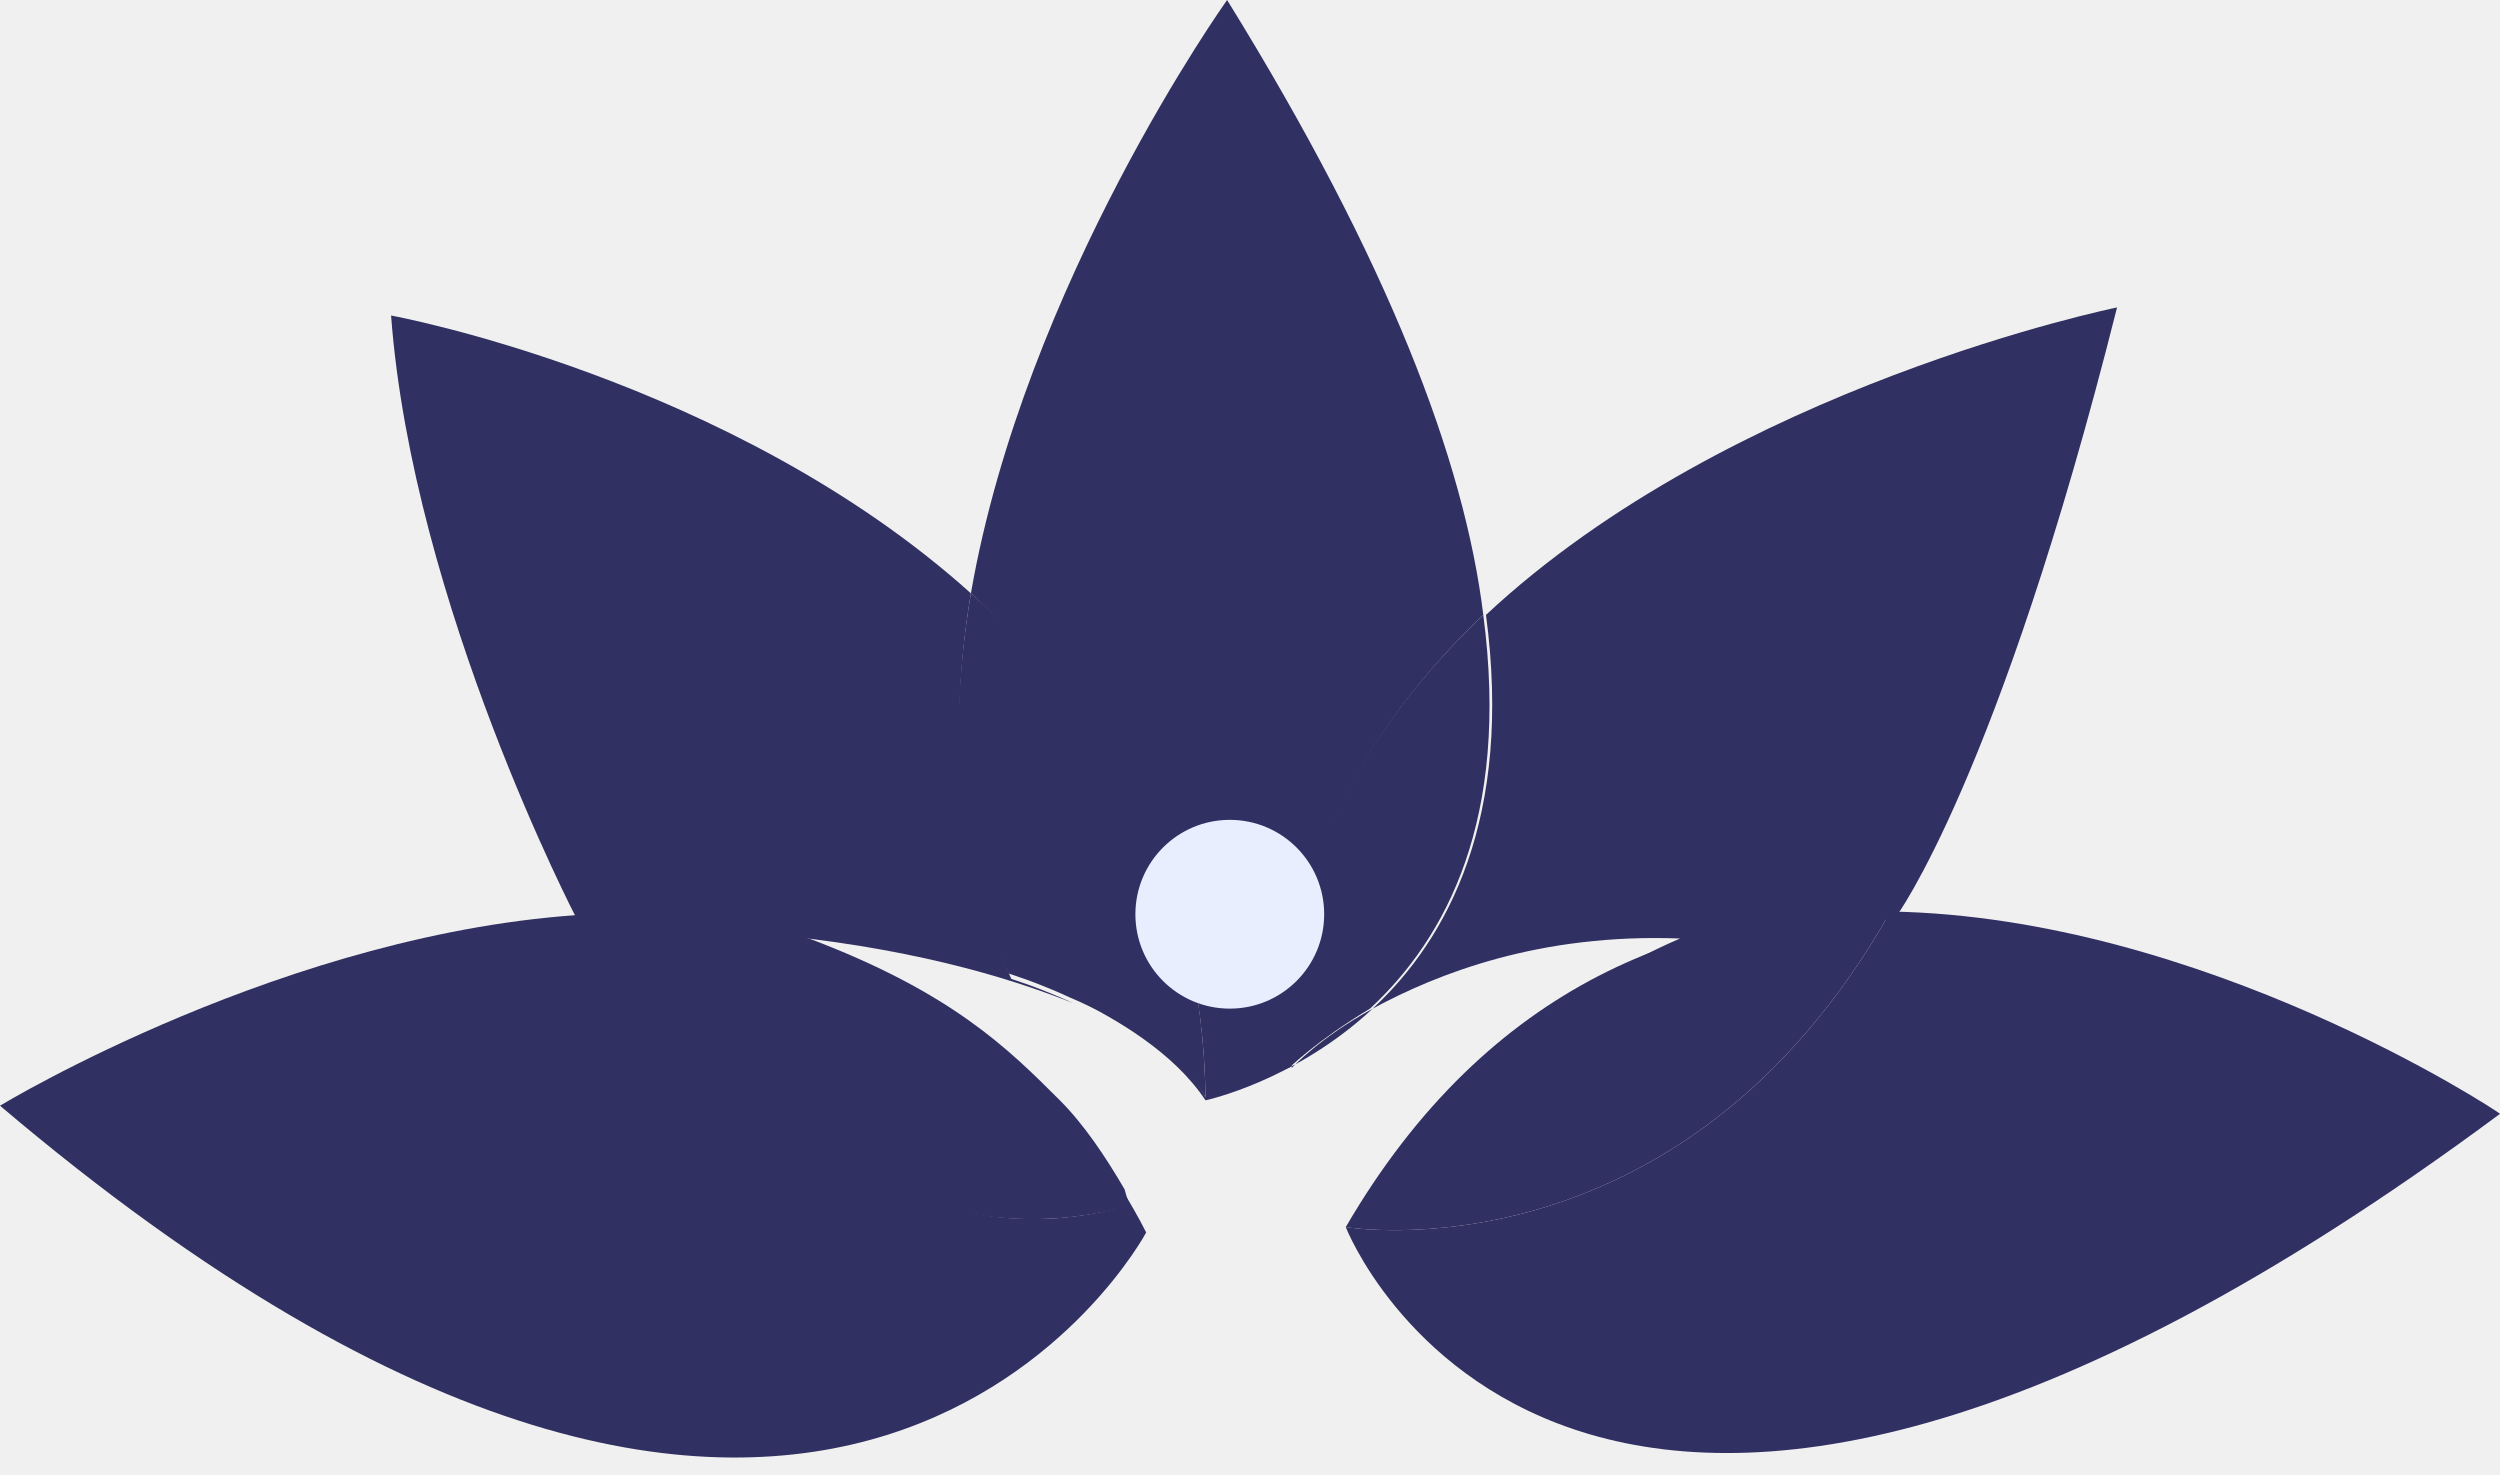
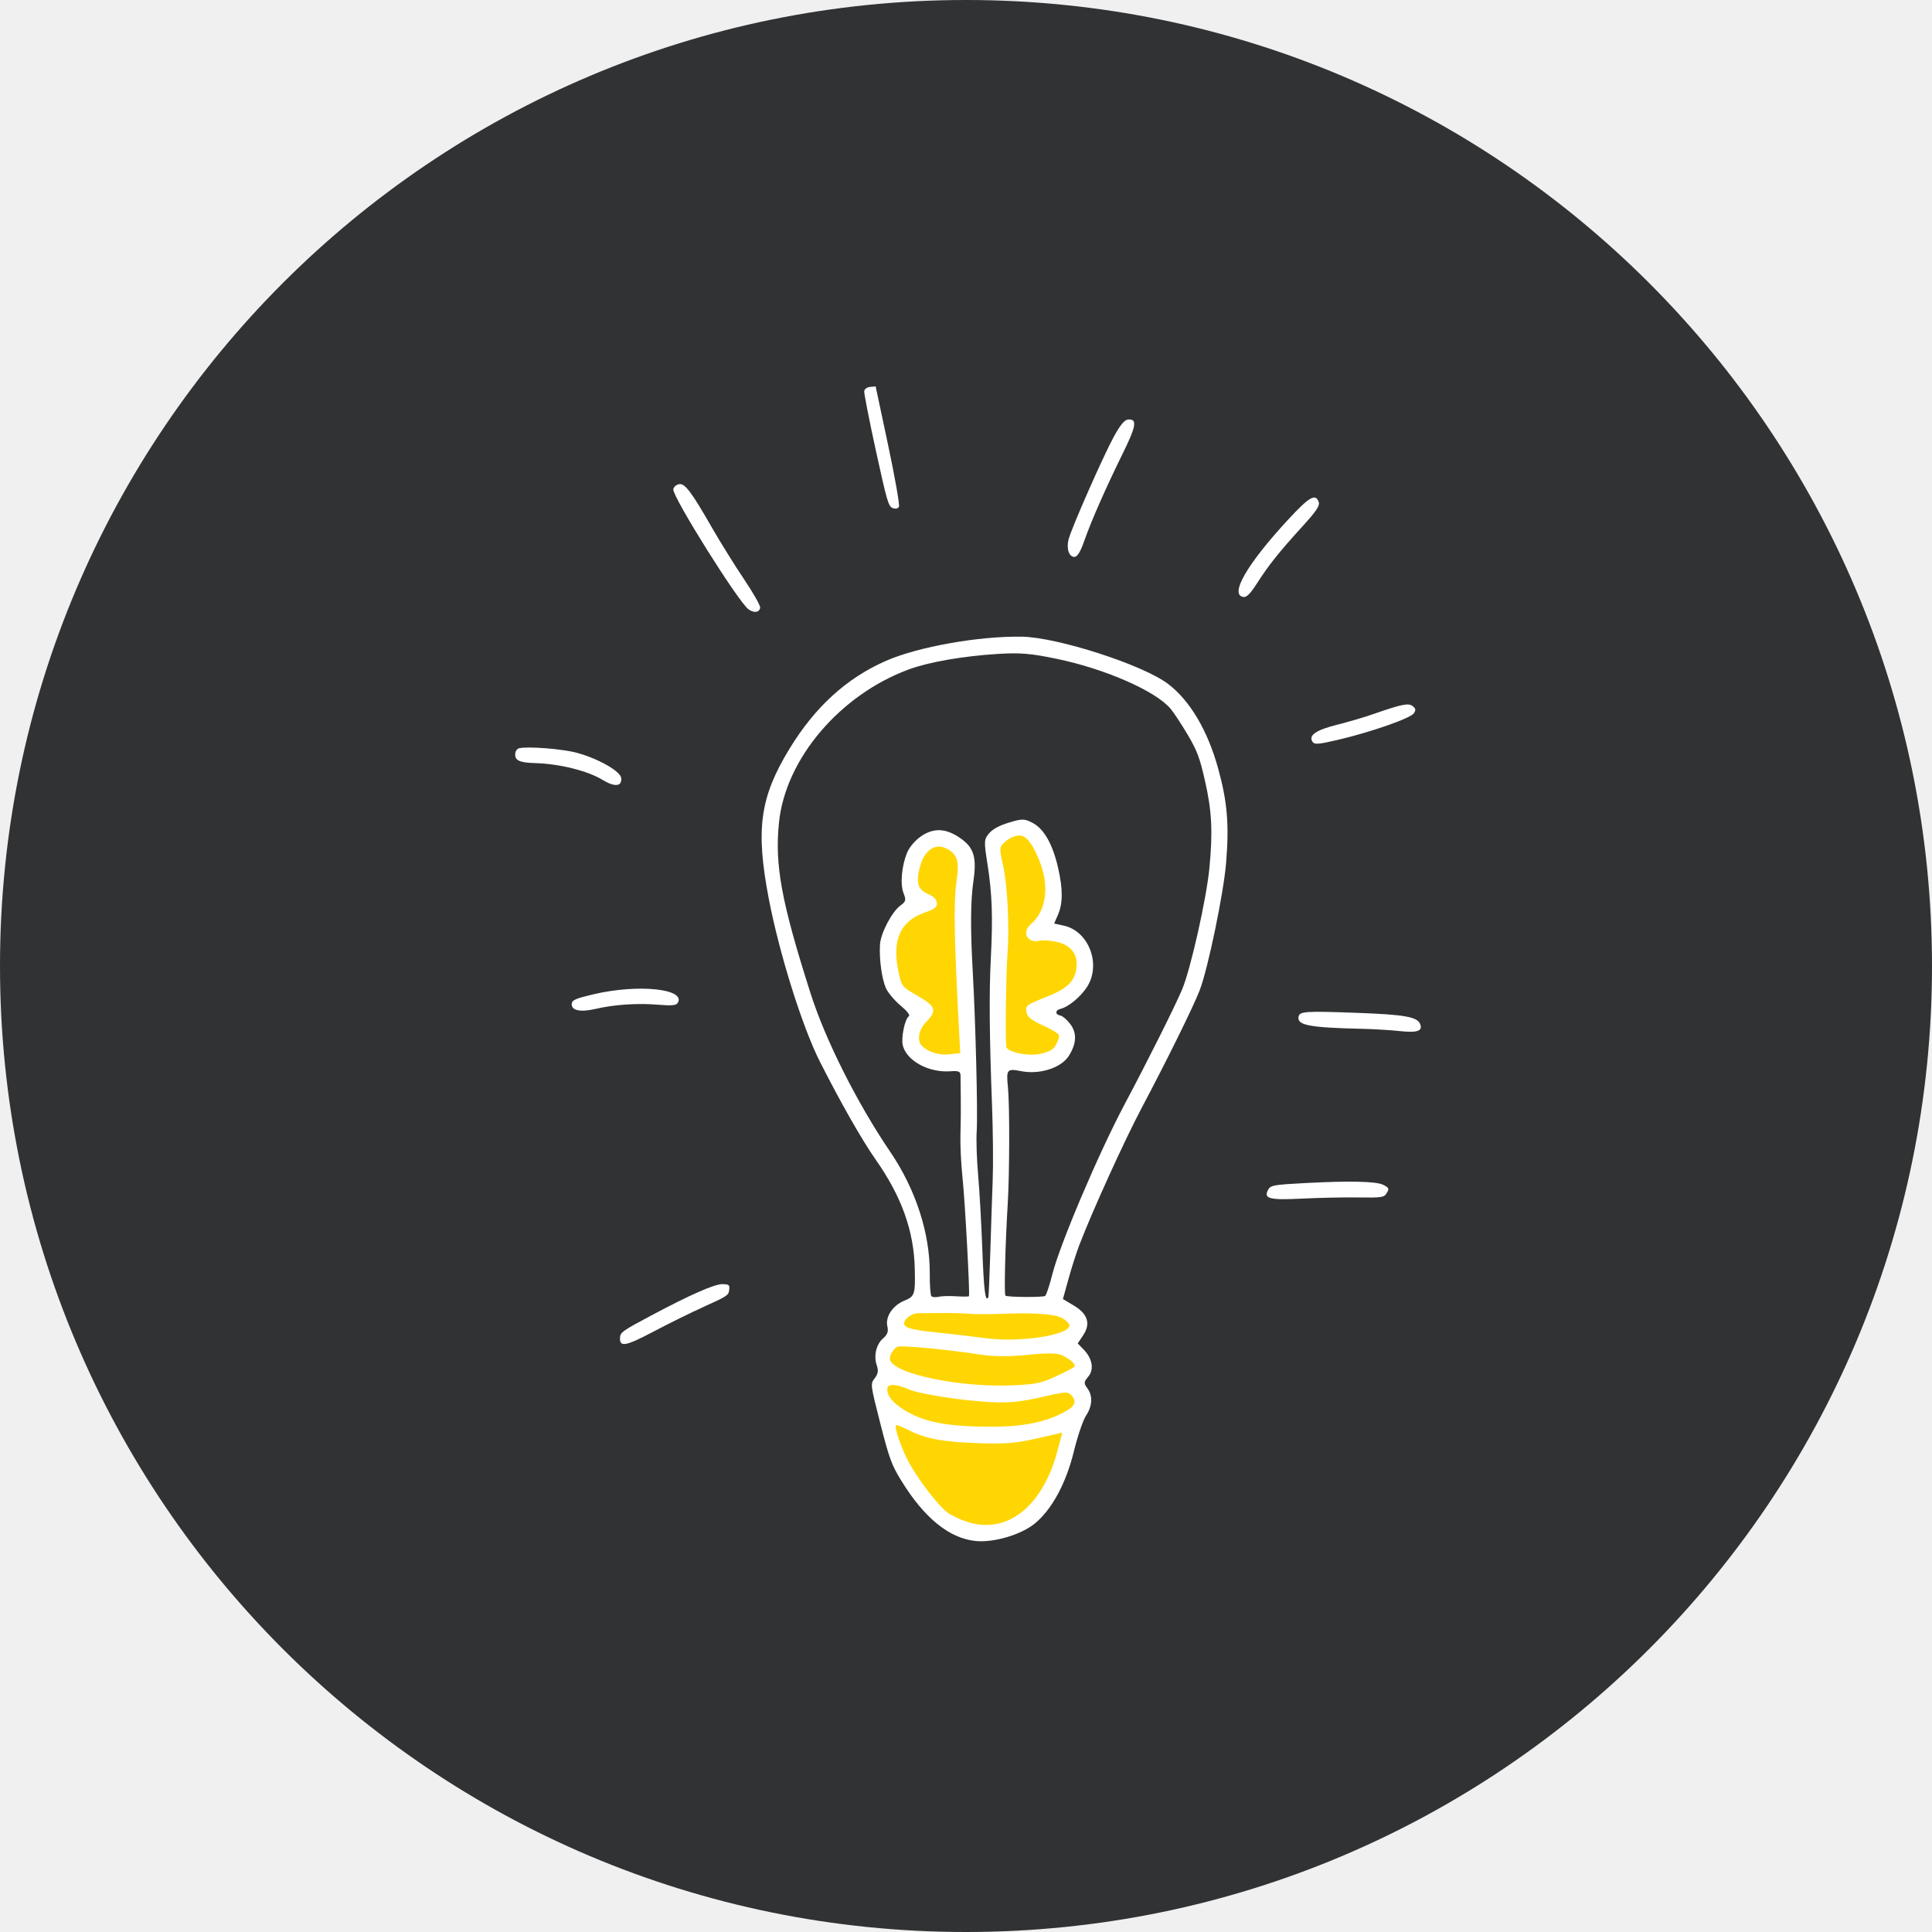
- <svg xmlns="http://www.w3.org/2000/svg" width="100" height="59" viewBox="0 0 100 59" fill="none">
-   <path d="M59.332 24.596C58.577 18.447 55.557 10.464 49.084 0C49.084 0 40.993 11.327 38.836 23.733C44.014 28.479 48.113 34.952 48.221 43.905C48.221 43.905 47.466 41.855 42.935 39.914C44.661 40.777 46.927 42.071 48.221 44.013C48.221 44.013 51.781 43.258 54.909 40.345C52.752 41.532 51.673 42.718 51.673 42.718C51.134 35.059 54.586 29.126 59.332 24.596Z" fill="#313062" />
-   <path d="M75.728 36.785C75.728 36.785 75.728 36.678 75.836 36.678C75.836 36.678 79.935 31.176 84.682 12.298C84.682 12.298 69.256 15.426 59.439 24.596C60.518 32.686 57.929 37.541 54.908 40.345C57.497 38.943 61.597 37.325 67.206 37.541C67.206 37.541 57.389 41.532 53.938 49.407C59.547 39.59 67.746 36.678 75.728 36.785Z" fill="#313062" />
-   <path d="M59.331 24.596C54.584 29.126 51.132 34.952 51.564 42.718C51.564 42.718 52.642 41.64 54.8 40.345C57.821 37.541 60.41 32.794 59.331 24.596Z" fill="#313062" />
-   <path d="M38.836 23.733C29.235 15.102 15.643 12.621 15.643 12.621C16.506 24.164 23.086 36.785 23.086 36.785C23.086 36.785 23.086 36.785 23.086 36.893C25.783 36.785 28.588 36.893 31.177 37.648C30.853 37.541 30.529 37.433 30.314 37.325C36.247 37.864 40.238 39.051 42.935 40.13C41.533 39.482 40.454 39.159 40.454 39.159C38.188 34.196 37.973 28.91 38.836 23.733Z" fill="#313062" />
-   <path d="M48.22 43.905C48.112 34.951 44.121 28.371 38.835 23.732C37.972 28.91 38.08 34.196 40.345 38.943C40.345 38.943 41.424 39.266 42.827 39.913C47.357 41.855 48.22 43.905 48.22 43.905Z" fill="#313062" />
-   <path d="M75.621 36.461C67.207 51.348 53.83 49.083 53.83 49.083C53.83 49.083 62.784 72.168 100.001 44.552C99.893 44.444 88.134 36.677 75.621 36.461Z" fill="#313062" />
-   <path d="M75.621 36.462C67.746 36.354 59.547 39.267 53.83 49.084C53.83 49.084 67.207 51.349 75.621 36.462Z" fill="#313062" />
-   <path d="M23.625 36.569C11.543 37.217 0 44.228 0 44.228C33.441 72.6 45.847 49.299 45.847 49.299C45.523 48.651 45.2 48.112 44.876 47.573C45.092 48.004 45.092 48.22 45.092 48.22C33.225 51.672 24.272 37.54 23.625 36.569Z" fill="#313062" />
-   <path d="M22.977 36.677C23.624 37.648 32.901 51.672 45.199 48.22C45.199 48.22 45.091 48.004 44.983 47.573C44.228 46.278 43.365 44.984 42.394 44.013C40.344 41.963 38.079 39.698 32.362 37.54C29.665 36.893 25.781 36.462 22.977 36.677Z" fill="#313062" />
-   <path d="M49.192 40.345C51.277 40.345 52.967 38.655 52.967 36.57C52.967 34.484 51.277 32.794 49.192 32.794C47.106 32.794 45.416 34.484 45.416 36.57C45.416 38.655 47.106 40.345 49.192 40.345Z" fill="#E9EEFF" />
+ <svg xmlns="http://www.w3.org/2000/svg" width="120" height="120" viewBox="0 0 120 120" fill="none">
+   <rect width="120" height="120" rx="60" fill="#303234" />
+   <path d="M55.997 81.729C55.681 82.026 55.861 82.621 56.312 82.782C56.525 82.859 57.437 82.996 58.351 83.088C59.263 83.181 60.501 83.324 61.114 83.407C62.639 83.616 65.515 83.313 66.237 82.868C66.547 82.677 66.758 82.43 66.751 82.266C66.737 81.974 66.264 81.566 65.788 81.433C65.398 81.324 62.796 81.26 61.874 81.335C61.452 81.371 60.842 81.366 60.488 81.325C59.682 81.231 57.101 81.295 56.603 81.421C56.399 81.472 56.119 81.615 55.997 81.729Z" fill="#FFD602" />
+   <path d="M55.269 83.608C55.008 83.796 54.991 83.916 55.15 84.441C55.313 84.979 55.439 85.101 56.176 85.437C57.148 85.879 59.6 86.291 61.628 86.351C63.208 86.398 65.51 85.932 66.51 85.364C67.246 84.944 67.198 84.551 66.351 84.049C65.794 83.718 65.626 83.704 64.218 83.868C63.379 83.966 62.212 83.991 61.63 83.922C55.749 83.221 55.802 83.224 55.269 83.608Z" fill="#FFD602" />
+   <path d="M54.812 86.006C54.686 86.212 54.882 86.818 55.199 87.197C55.578 87.652 56.665 88.27 57.627 88.576C58.035 88.706 59.349 88.847 60.527 88.886C62.372 88.949 62.902 88.906 64.214 88.594C66.053 88.155 66.888 87.731 67 87.179C67.063 86.867 67.008 86.717 66.735 86.453C66.407 86.135 66.347 86.132 65.501 86.406C63.619 87.011 60.172 86.913 57.219 86.169C55.62 85.766 54.987 85.723 54.812 86.006Z" fill="#FFD602" />
+   <path d="M55.344 88.774C55.798 90.685 57.527 93.405 58.83 94.257C59.947 94.988 60.747 95.122 62.106 94.809C63.494 94.489 64.305 93.855 65.054 92.499C65.622 91.474 66.257 89.456 66.155 89.004C66.097 88.748 65.953 88.754 64.638 89.063C63.452 89.341 62.798 89.394 61.081 89.349C58.853 89.293 57.821 89.109 56.514 88.539C55.472 88.086 55.195 88.142 55.344 88.774Z" fill="#FFD602" />
+   <path d="M57.16 52.981C56.862 53.357 56.644 54.571 56.773 55.135C56.808 55.289 57.085 55.56 57.385 55.734C57.686 55.907 57.907 56.135 57.876 56.236C57.844 56.338 57.483 56.5 57.073 56.596C56.388 56.758 56.292 56.833 55.859 57.546C55.495 58.145 55.392 58.507 55.401 59.147C55.427 60.892 55.752 61.537 56.945 62.197C57.684 62.605 57.737 62.666 57.553 62.904C56.981 63.641 56.789 64.02 56.782 64.421C56.768 65.321 57.75 65.874 59.119 65.738L59.886 65.661L59.777 62.982C59.546 57.314 59.532 56.22 59.677 54.985C59.862 53.409 59.766 52.934 59.188 52.566C58.615 52.202 57.614 52.406 57.16 52.981Z" fill="#FFD602" />
+   <path d="M62.067 52.177C61.928 52.353 61.938 52.797 62.098 53.775C62.355 55.338 62.425 57.514 62.279 59.362C62.223 60.072 62.191 61.314 62.21 62.123C62.228 62.931 62.227 63.841 62.208 64.148C62.132 65.292 62.275 65.515 63.202 65.714C64.868 66.07 66.174 65.387 65.925 64.291C65.83 63.869 65.692 63.739 65.083 63.495C64.033 63.074 63.826 62.889 64.119 62.638C64.247 62.53 64.735 62.298 65.203 62.124C66.975 61.463 67.587 60.337 66.891 59.014C66.525 58.319 66.28 58.199 65.115 58.15C64.587 58.128 64.112 58.041 64.063 57.958C64.017 57.877 64.143 57.662 64.336 57.494C65.192 56.75 65.385 55.818 65.018 54.2C64.751 53.028 64.336 52.145 63.904 51.835C63.561 51.588 62.353 51.814 62.067 52.177Z" fill="#FFD602" />
+   <path d="M53.678 24.292C53.66 24.416 53.986 26.081 54.401 27.984C55.086 31.122 55.184 31.459 55.444 31.555C55.627 31.622 55.766 31.595 55.834 31.478C55.892 31.379 55.59 29.66 55.163 27.649L54.388 24L54.05 24.032C53.854 24.051 53.697 24.161 53.678 24.292Z" fill="white" />
+   <path d="M41.82 30.39C41.757 30.843 45.866 37.4 46.493 37.847C46.839 38.094 47.173 38.044 47.216 37.739C47.233 37.616 46.779 36.818 46.216 35.98C45.652 35.144 44.756 33.705 44.242 32.809C42.913 30.494 42.529 29.989 42.16 30.077C41.984 30.118 41.839 30.253 41.82 30.39Z" fill="white" />
+   <path d="M69.181 27.125C68.514 28.345 66.542 32.825 66.37 33.507C66.223 34.089 66.403 34.606 66.745 34.59C66.918 34.582 67.116 34.255 67.347 33.591C67.778 32.357 68.682 30.307 69.752 28.132C70.58 26.454 70.647 26.008 70.067 26.057C69.843 26.078 69.584 26.39 69.181 27.125Z" fill="white" />
+   <path d="M80.004 32.279C77.448 35.043 76.345 36.956 77.235 37.081C77.429 37.109 77.663 36.872 78.073 36.233C78.804 35.094 79.434 34.304 80.874 32.721C81.785 31.721 81.995 31.401 81.902 31.162C81.699 30.637 81.314 30.863 80.004 32.279Z" fill="white" />
+   <path d="M56.493 88.855C57.522 89.372 58.673 89.578 60.919 89.644C62.498 89.69 63.141 89.634 64.418 89.341L65.981 88.983L65.675 90.134C64.775 93.519 62.62 95.265 60.205 94.565C59.727 94.426 59.12 94.149 58.861 93.953C58.148 93.409 56.749 91.525 56.251 90.438C55.8 89.449 55.53 88.543 55.676 88.508C55.724 88.498 56.094 88.654 56.493 88.855ZM56.434 86.292C57.108 86.586 59.86 87.013 61.568 87.089C62.728 87.141 63.395 87.073 64.682 86.778C66.216 86.425 66.334 86.419 66.568 86.688C66.927 87.098 66.733 87.416 65.873 87.826C64.594 88.434 63.186 88.659 60.945 88.612C58.612 88.564 57.282 88.275 56.156 87.57C55.403 87.098 55.057 86.648 55.12 86.215C55.161 85.933 55.684 85.963 56.434 86.292ZM57.701 83.741C58.629 83.83 59.991 83.997 60.739 84.115C61.678 84.263 62.621 84.275 63.809 84.153C64.981 84.032 65.657 84.038 65.95 84.172C66.448 84.397 66.83 84.737 66.742 84.879C66.705 84.94 66.2 85.206 65.615 85.472C64.67 85.904 64.405 85.964 63.145 86.036C59.804 86.228 55.483 85.354 55.276 84.443C55.218 84.187 55.537 83.694 55.8 83.632C55.921 83.604 56.774 83.653 57.701 83.741ZM58.389 81.555C58.987 81.545 59.775 81.565 60.168 81.599C60.556 81.632 61.422 81.636 62.093 81.608C64.271 81.515 65.579 81.612 66.035 81.903C66.286 82.063 66.457 82.27 66.424 82.374C66.228 82.968 63.235 83.392 61.205 83.117C60.509 83.021 59.257 82.873 58.439 82.789C56.659 82.605 56.219 82.498 56.159 82.234C56.099 81.972 56.621 81.561 57.008 81.567C57.179 81.57 57.791 81.565 58.389 81.555ZM63.519 51.928C63.852 52.054 64.207 52.576 64.561 53.464C65.194 55.05 64.992 56.57 64.037 57.394C63.432 57.917 63.807 58.613 64.596 58.427C64.806 58.377 65.301 58.419 65.708 58.52C66.621 58.747 67.026 59.405 66.823 60.328C66.666 61.044 66.19 61.452 64.919 61.951C63.718 62.424 63.667 62.468 63.769 62.921C63.829 63.18 64.108 63.391 64.792 63.697C65.305 63.926 65.753 64.202 65.775 64.303C65.799 64.404 65.715 64.669 65.593 64.885C65.419 65.192 65.206 65.319 64.666 65.446C63.878 65.632 62.534 65.356 62.498 65.001C62.437 64.411 62.488 60.407 62.571 59.355C62.708 57.588 62.581 54.978 62.297 53.728C62.061 52.689 62.067 52.613 62.393 52.319C62.776 51.973 63.226 51.817 63.519 51.928ZM58.93 52.783C59.473 53.129 59.584 53.552 59.421 54.669C59.22 56.06 59.256 58.18 59.586 64.34L59.643 65.406L58.983 65.484C58.34 65.559 57.647 65.35 57.263 64.963C56.94 64.641 57.055 63.966 57.515 63.487C58.217 62.757 58.141 62.52 57.008 61.861C56.034 61.295 56.013 61.27 55.834 60.484C55.372 58.449 55.881 57.229 57.417 56.687C58.086 56.452 58.21 56.353 58.186 56.077C58.167 55.858 57.987 55.674 57.647 55.529C57.023 55.263 56.888 54.857 57.115 53.928C57.402 52.752 58.143 52.283 58.93 52.783ZM61.92 40.62C63.356 40.528 64.018 40.582 65.682 40.931C68.669 41.556 71.789 42.927 72.701 44.016C72.913 44.269 73.392 44.995 73.773 45.641C74.359 46.636 74.519 47.061 74.848 48.516C75.27 50.37 75.335 51.654 75.119 53.91C74.938 55.813 73.948 60.217 73.425 61.453C72.958 62.554 71.286 65.894 69.841 68.61C68.237 71.629 65.83 77.29 65.361 79.153C65.19 79.834 64.988 80.441 64.915 80.493C64.783 80.587 62.601 80.573 62.45 80.477C62.36 80.42 62.437 77.321 62.592 74.768C62.707 72.88 62.715 68.648 62.607 67.556C62.493 66.41 62.536 66.358 63.437 66.533C64.579 66.755 65.901 66.333 66.377 65.596C66.877 64.819 66.903 64.145 66.453 63.574C66.256 63.323 65.987 63.096 65.866 63.078C65.53 63.028 65.529 62.742 65.865 62.664C66.36 62.547 67.125 61.915 67.522 61.293C68.409 59.905 67.631 57.844 66.092 57.498L65.475 57.361L65.704 56.838C66.02 56.118 66.026 55.246 65.725 53.925C65.389 52.44 64.843 51.476 64.132 51.107C63.627 50.845 63.488 50.843 62.667 51.093C62.05 51.281 61.656 51.495 61.429 51.766C61.116 52.142 61.111 52.256 61.339 53.704C61.624 55.524 61.674 56.955 61.541 59.535C61.431 61.661 61.454 64.403 61.617 68.665C61.677 70.245 61.696 72.31 61.659 73.267C61.623 74.218 61.555 76.247 61.51 77.758C61.465 79.269 61.41 80.546 61.385 80.585C61.201 80.898 61.108 80.15 61.014 77.608C60.956 76.011 60.837 73.912 60.752 72.963C60.667 72.014 60.628 70.788 60.665 70.247C60.738 69.187 60.597 63.493 60.419 60.346C60.269 57.691 60.282 55.942 60.459 54.739C60.675 53.265 60.496 52.656 59.673 52.077C58.767 51.437 58 51.398 57.202 51.947C56.856 52.186 56.502 52.595 56.362 52.917C56.007 53.734 55.896 54.911 56.121 55.476C56.291 55.904 56.269 55.995 55.931 56.242C55.391 56.637 54.697 57.967 54.656 58.68C54.606 59.584 54.768 60.781 55.02 61.363C55.142 61.645 55.547 62.13 55.925 62.447C56.348 62.802 56.548 63.06 56.448 63.123C56.209 63.271 55.963 64.441 56.071 64.915C56.289 65.872 57.66 66.631 59.009 66.54C59.569 66.502 59.66 66.544 59.66 66.832C59.66 67.02 59.666 67.652 59.676 68.26C59.685 68.859 59.676 69.855 59.655 70.47C59.634 71.08 59.691 72.275 59.779 73.098C59.934 74.532 60.253 80.399 60.182 80.51C60.163 80.539 59.812 80.542 59.391 80.514C58.969 80.487 58.484 80.5 58.298 80.544C58.108 80.589 57.914 80.574 57.851 80.509C57.79 80.445 57.744 79.814 57.749 79.094C57.765 76.61 56.877 73.873 55.301 71.553C53.24 68.519 51.272 64.607 50.344 61.694C48.53 56.005 48.11 53.723 48.386 51.067C48.798 47.127 52.174 43.153 56.447 41.579C57.679 41.124 59.782 40.756 61.92 40.62ZM55.033 41.045C52.585 42.116 50.625 43.903 49.037 46.506C47.199 49.521 46.924 51.505 47.749 55.814C48.403 59.225 49.828 63.773 50.923 65.936C52.21 68.48 53.54 70.815 54.394 72.032C56.005 74.328 56.764 76.451 56.819 78.812C56.856 80.397 56.815 80.525 56.169 80.788C55.451 81.081 54.981 81.786 55.113 82.37C55.191 82.712 55.127 82.891 54.841 83.138C54.416 83.505 54.255 84.23 54.463 84.821C54.571 85.125 54.535 85.341 54.333 85.603C54.054 85.963 54.057 85.981 54.678 88.415C55.236 90.597 55.376 90.982 55.974 91.956C57.408 94.294 58.974 95.561 60.621 95.716C61.752 95.821 63.43 95.32 64.279 94.624C65.334 93.757 66.214 92.134 66.697 90.16C66.929 89.213 67.268 88.208 67.451 87.935C67.853 87.331 67.884 86.691 67.536 86.225C67.307 85.919 67.314 85.837 67.592 85.509C67.968 85.067 67.853 84.384 67.309 83.824L66.938 83.442L67.272 82.945C67.757 82.219 67.569 81.61 66.696 81.089L66.02 80.686L66.367 79.433C66.555 78.747 66.862 77.789 67.043 77.32C67.861 75.188 69.861 70.793 70.922 68.795C72.466 65.884 74.121 62.53 74.514 61.509C75.026 60.185 75.998 55.501 76.154 53.603C76.352 51.211 76.234 49.811 75.661 47.73C75.014 45.381 73.914 43.519 72.559 42.485C71.006 41.299 65.682 39.579 63.46 39.545C60.789 39.503 57.02 40.174 55.033 41.045Z" fill="white" />
+   <path d="M32.007 46.765C31.951 47.231 32.229 47.37 33.282 47.4C34.753 47.444 36.496 47.877 37.39 48.421C38.175 48.899 38.63 48.865 38.586 48.333C38.551 47.911 37.172 47.122 35.827 46.757C34.941 46.516 32.79 46.346 32.241 46.475C32.132 46.501 32.023 46.636 32.007 46.765Z" fill="white" />
+   <path d="M85.313 44.348C84.761 44.542 83.763 44.836 83.079 45.007C81.739 45.341 81.26 45.669 81.522 46.073C81.639 46.255 81.897 46.235 83.094 45.955C85.181 45.465 87.634 44.605 87.824 44.297C87.952 44.089 87.934 44.005 87.732 43.849C87.478 43.654 87.037 43.745 85.313 44.348Z" fill="white" />
+   <path d="M35.514 62.323C35.455 62.759 36.029 62.891 36.993 62.664C38.15 62.393 39.602 62.297 40.903 62.407C41.703 62.475 42 62.448 42.093 62.296C42.633 61.417 39.638 61.105 36.879 61.753C35.784 62.01 35.543 62.111 35.514 62.323Z" fill="white" />
+   <path d="M80.651 63.181C80.586 63.685 81.373 63.828 84.604 63.902C85.331 63.917 86.383 63.981 86.959 64.044C88.047 64.161 88.396 64.032 88.198 63.584C88.012 63.159 87.202 63.017 84.364 62.913C80.999 62.789 80.7 62.81 80.651 63.181Z" fill="white" />
+   <path d="M78.747 73.932C78.488 74.451 78.869 74.547 80.816 74.45C81.881 74.397 83.468 74.362 84.352 74.376C85.849 74.396 85.97 74.377 86.135 74.097C86.298 73.823 86.278 73.779 85.913 73.591C85.489 73.375 83.839 73.336 81.103 73.48C79.052 73.588 78.904 73.616 78.747 73.932Z" fill="white" />
+   <path d="M38.509 83.106C38.487 83.69 38.873 83.614 40.602 82.701C41.548 82.2 42.977 81.498 43.786 81.133C45.154 80.517 45.255 80.45 45.291 80.126C45.327 79.807 45.291 79.775 44.882 79.76C44.408 79.742 42.893 80.406 40.466 81.698C38.645 82.665 38.523 82.754 38.509 83.106Z" fill="white" />
</svg>
